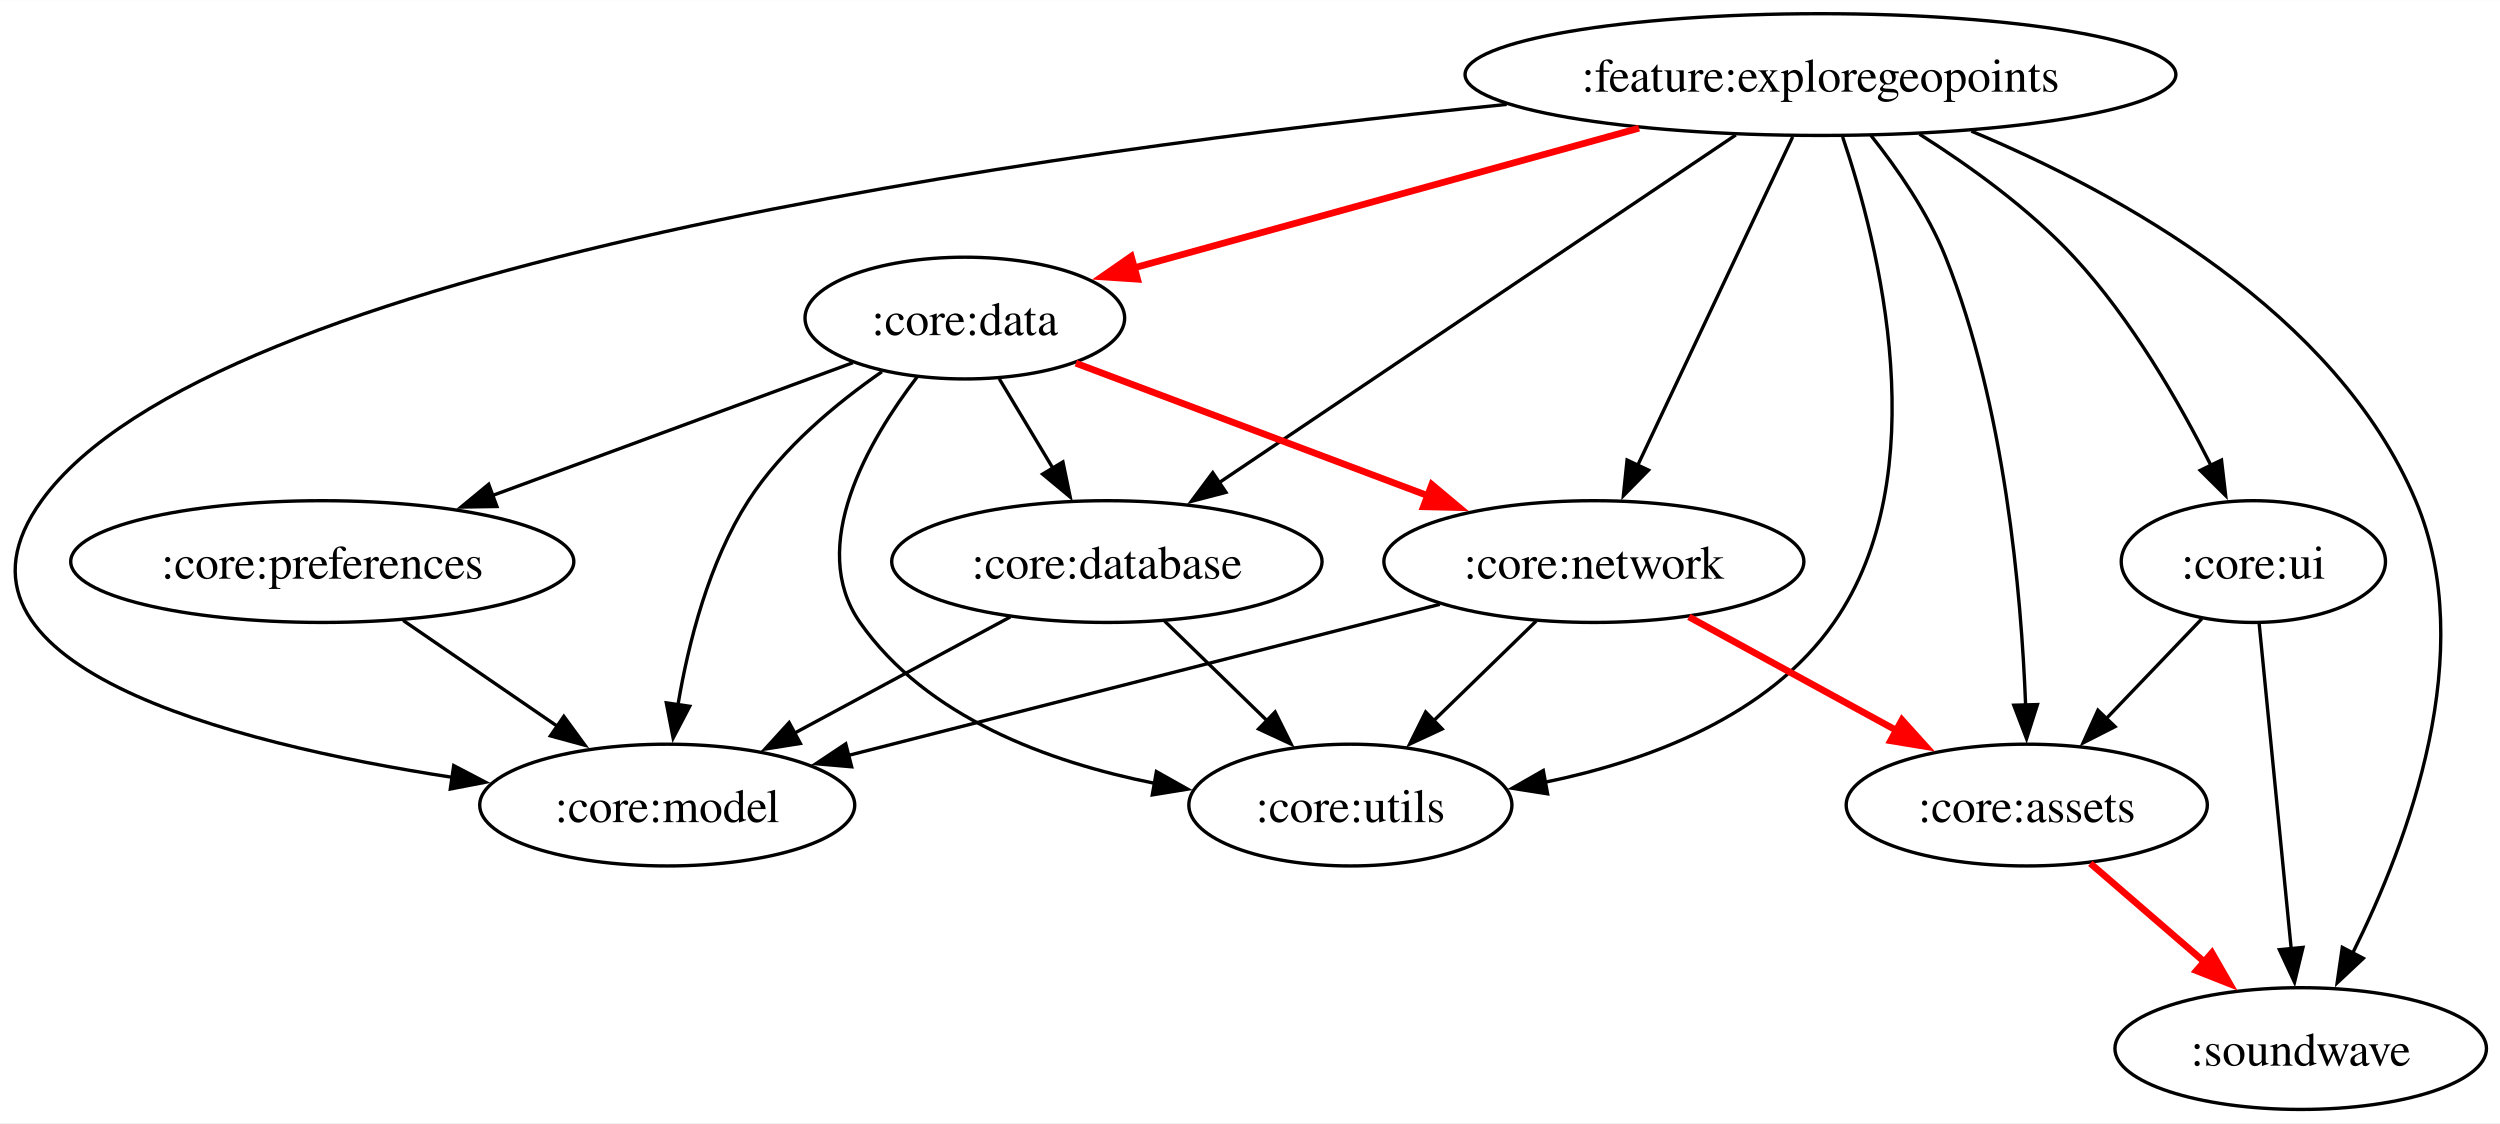
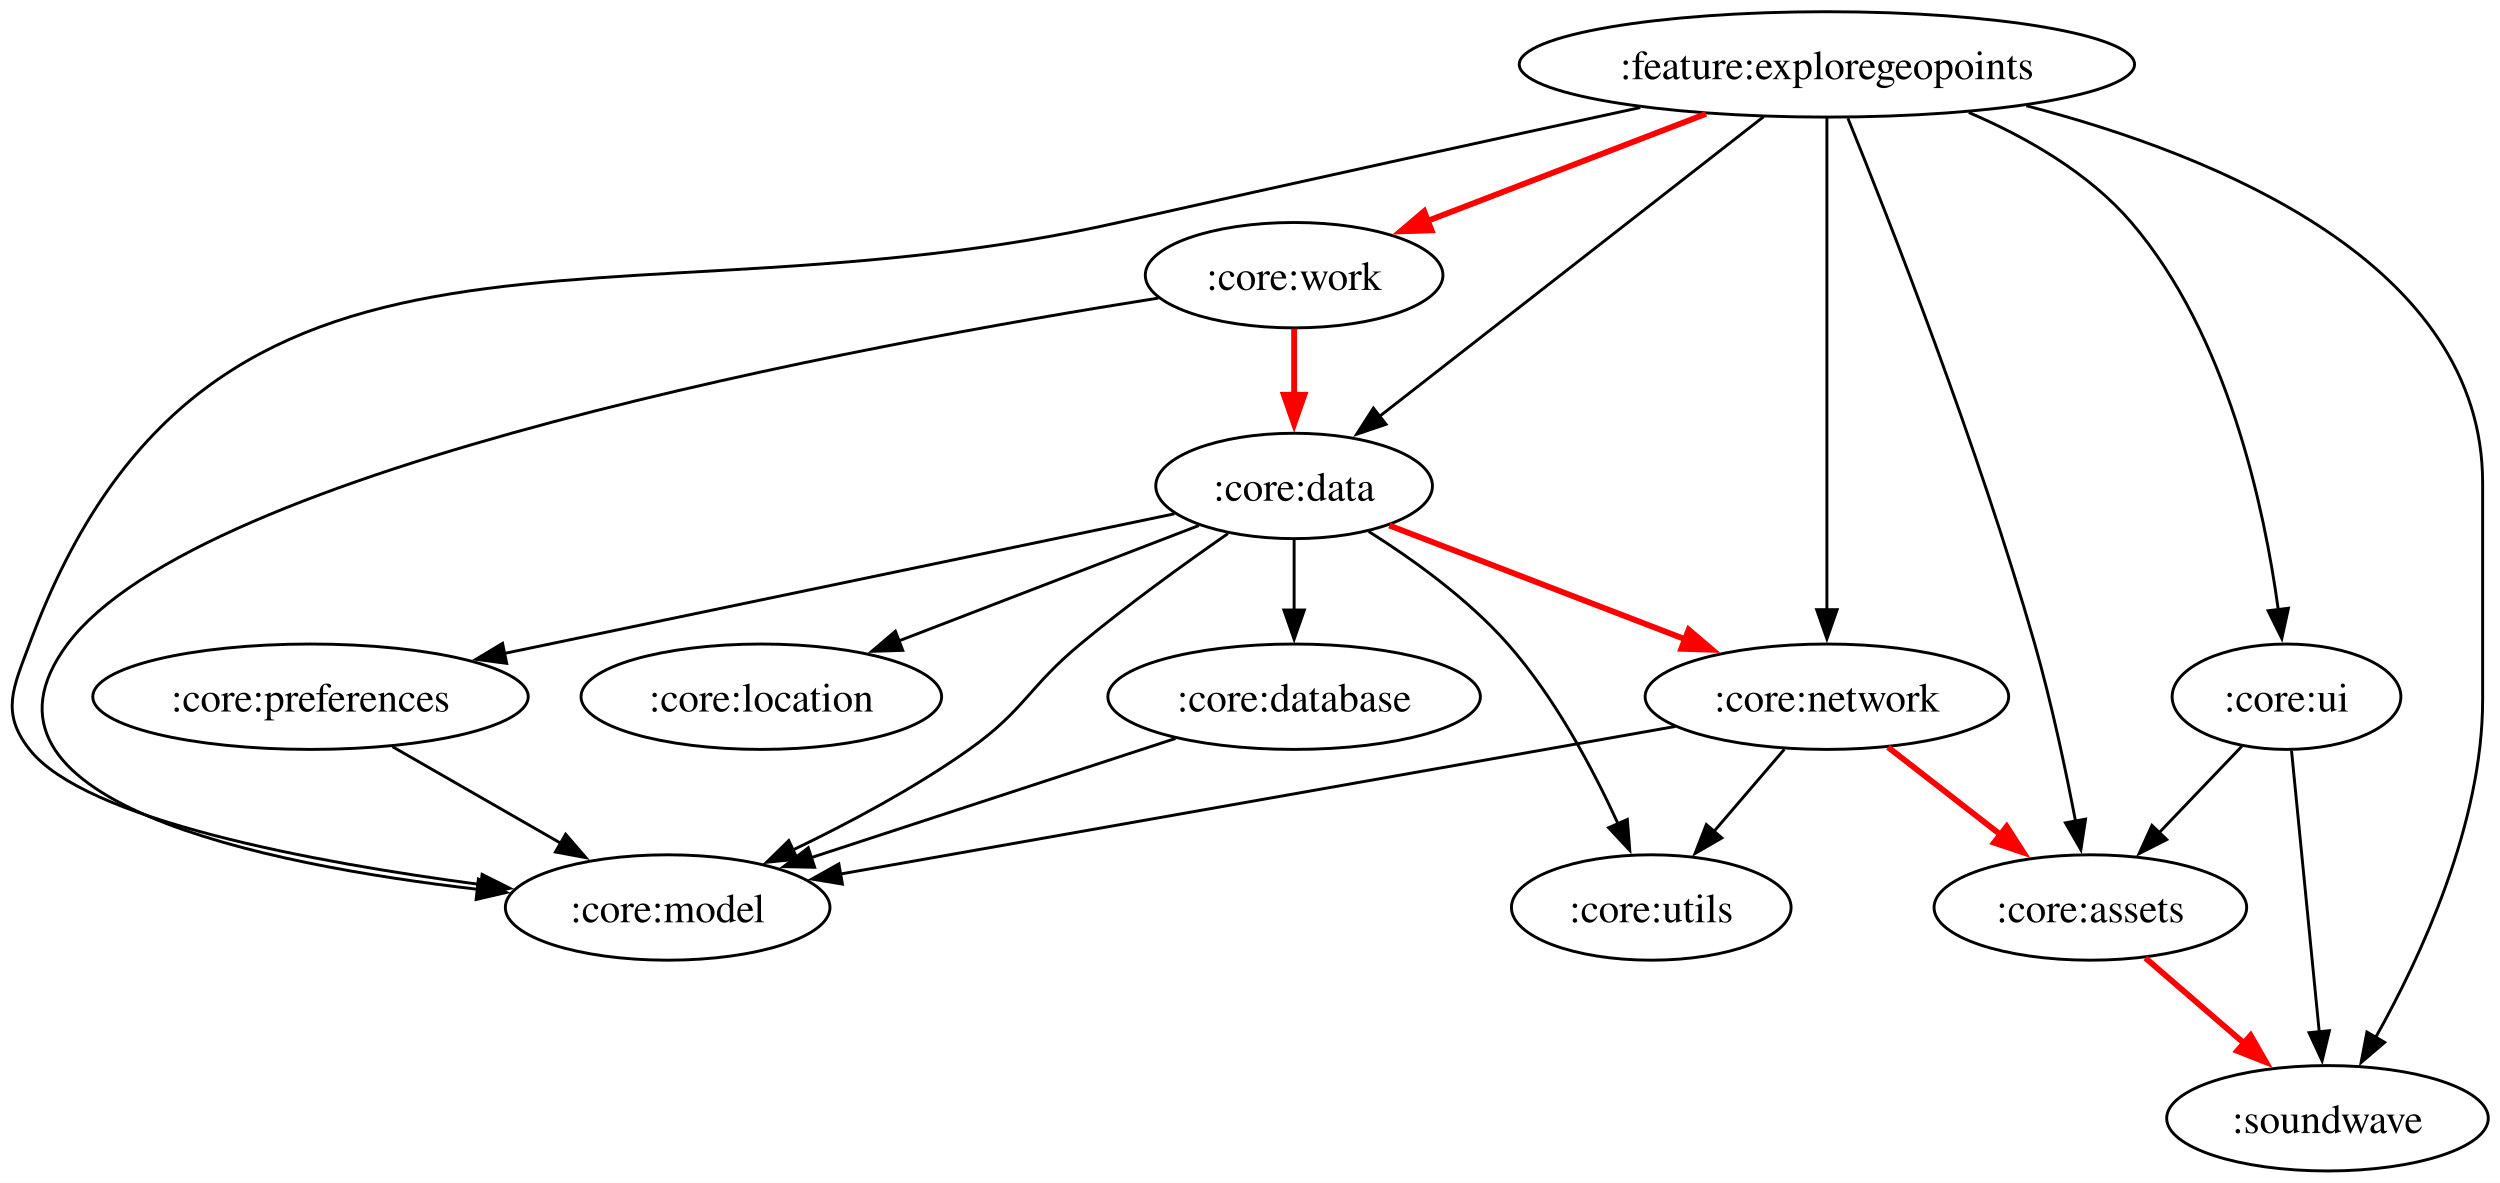
- <svg xmlns="http://www.w3.org/2000/svg" width="739pt" height="332pt" viewBox="0.00 0.00 739.22 332.00">
-   <g id="graph0" class="graph" transform="scale(1 1) rotate(0) translate(4 328)">
-     <polygon fill="white" stroke="none" points="-4,4 -4,-328 735.22,-328 735.22,4 -4,4" />
+ <svg xmlns="http://www.w3.org/2000/svg" width="854pt" height="404pt" viewBox="0.00 0.00 854.00 404.00">
+   <g id="graph0" class="graph" transform="scale(1 1) rotate(0) translate(4 400)">
+     <polygon fill="white" stroke="none" points="-4,4 -4,-400 850,-400 850,4 -4,4" />
    <g id="node1" class="node">
-       <ellipse fill="none" stroke="black" cx="534.29" cy="-306" rx="105.09" ry="18" />
-       <text text-anchor="middle" x="534.29" y="-300.95" font-family="Times,serif" font-size="14.00">:feature:exploregeopoints</text>
+       <ellipse fill="none" stroke="black" cx="620.07" cy="-378" rx="105.09" ry="18" />
+       <text text-anchor="middle" x="620.07" y="-372.95" font-family="Times,serif" font-size="14.00">:feature:exploregeopoints</text>
    </g>
    <g id="node2" class="node">
-       <ellipse fill="none" stroke="black" cx="281.29" cy="-234" rx="47.26" ry="18" />
-       <text text-anchor="middle" x="281.29" y="-228.95" font-family="Times,serif" font-size="14.00">:core:data</text>
+       <ellipse fill="none" stroke="black" cx="438.07" cy="-234" rx="47.26" ry="18" />
+       <text text-anchor="middle" x="438.07" y="-228.95" font-family="Times,serif" font-size="14.00">:core:data</text>
    </g>
    <g id="edge1" class="edge">
-       <path fill="none" stroke="red" stroke-width="2" d="M480.64,-290.15C436.03,-277.81 373.09,-260.4 329.94,-248.46" />
-       <polygon fill="red" stroke="red" stroke-width="2" points="332.36,-245.5 321.79,-246.2 330.49,-252.24 332.36,-245.5" />
+       <path fill="none" stroke="black" d="M598.47,-360.15C565.75,-334.62 503.54,-286.08 466.95,-257.54" />
+       <polygon fill="black" stroke="black" points="469.47,-255.06 459.43,-251.67 465.16,-260.58 469.47,-255.06" />
    </g>
    <g id="node3" class="node">
-       <ellipse fill="none" stroke="black" cx="193.29" cy="-90" rx="55.45" ry="18" />
-       <text text-anchor="middle" x="193.29" y="-84.95" font-family="Times,serif" font-size="14.00">:core:model</text>
+       <ellipse fill="none" stroke="black" cx="224.07" cy="-90" rx="55.45" ry="18" />
+       <text text-anchor="middle" x="224.07" y="-84.95" font-family="Times,serif" font-size="14.00">:core:model</text>
    </g>
    <g id="edge2" class="edge">
-       <path fill="none" stroke="black" d="M441.51,-297.18C304.4,-283.4 58.42,-249.45 8.29,-180 -26.66,-131.58 63.39,-108.41 129.79,-98.19" />
-       <polygon fill="black" stroke="black" points="130.16,-101.67 139.55,-96.76 129.15,-94.75 130.16,-101.67" />
+       <path fill="none" stroke="black" d="M556.33,-363.27C507.5,-352.7 438.48,-337.63 378.07,-324 205.12,-284.98 67.77,-346.21 6.07,-180 0.5,-165 -3.82,-156.58 6.07,-144 25.02,-119.88 103.17,-105.38 160.5,-97.79" />
+       <polygon fill="black" stroke="black" points="160.69,-101.3 170.16,-96.56 159.8,-94.35 160.69,-101.3" />
    </g>
    <g id="node4" class="node">
-       <ellipse fill="none" stroke="black" cx="676.29" cy="-18" rx="54.93" ry="18" />
-       <text text-anchor="middle" x="676.29" y="-12.95" font-family="Times,serif" font-size="14.00">:soundwave</text>
+       <ellipse fill="none" stroke="black" cx="791.07" cy="-18" rx="54.93" ry="18" />
+       <text text-anchor="middle" x="791.07" y="-12.95" font-family="Times,serif" font-size="14.00">:soundwave</text>
    </g>
    <g id="edge3" class="edge">
-       <path fill="none" stroke="black" d="M578.91,-289.27C622.86,-270.91 686.75,-235.76 710.29,-180 729.16,-135.31 708.04,-79.07 691.68,-46.27" />
-       <polygon fill="black" stroke="black" points="694.8,-44.68 687.07,-37.43 688.59,-47.92 694.8,-44.68" />
+       <path fill="none" stroke="black" d="M688.19,-363.87C754.09,-346.76 844.07,-309.71 844.07,-235 844.07,-235 844.07,-235 844.07,-161 844.07,-118.53 823,-73.18 807.43,-45.45" />
+       <polygon fill="black" stroke="black" points="810.6,-43.93 802.55,-37.04 804.54,-47.45 810.6,-43.93" />
    </g>
    <g id="node5" class="node">
-       <ellipse fill="none" stroke="black" cx="595.29" cy="-90" rx="53.4" ry="18" />
-       <text text-anchor="middle" x="595.29" y="-84.95" font-family="Times,serif" font-size="14.00">:core:assets</text>
+       <ellipse fill="none" stroke="black" cx="710.07" cy="-90" rx="53.4" ry="18" />
+       <text text-anchor="middle" x="710.07" y="-84.95" font-family="Times,serif" font-size="14.00">:core:assets</text>
    </g>
    <g id="edge4" class="edge">
-       <path fill="none" stroke="black" d="M549.18,-288.04C557.02,-278.18 566.06,-265.14 571.29,-252 588.8,-207.99 593.67,-152.61 594.95,-119.6" />
-       <polygon fill="black" stroke="black" points="598.44,-119.72 595.23,-109.63 591.45,-119.52 598.44,-119.72" />
+       <path fill="none" stroke="black" d="M627.24,-359.6C641.07,-325.58 671.75,-247.64 691.07,-180 696.78,-160 701.64,-137.04 705.01,-119.45" />
+       <polygon fill="black" stroke="black" points="708.43,-120.19 706.83,-109.72 701.55,-118.91 708.43,-120.19" />
    </g>
    <g id="node6" class="node">
-       <ellipse fill="none" stroke="black" cx="323.29" cy="-162" rx="63.63" ry="18" />
-       <text text-anchor="middle" x="323.29" y="-156.95" font-family="Times,serif" font-size="14.00">:core:database</text>
+       <ellipse fill="none" stroke="black" cx="620.07" cy="-162" rx="62.1" ry="18" />
+       <text text-anchor="middle" x="620.07" y="-156.95" font-family="Times,serif" font-size="14.00">:core:network</text>
    </g>
    <g id="edge5" class="edge">
-       <path fill="none" stroke="black" d="M509.26,-288.15C471.18,-262.53 398.66,-213.73 356.31,-185.22" />
-       <polygon fill="black" stroke="black" points="358.5,-182.48 348.25,-179.8 354.59,-188.29 358.5,-182.48" />
+       <path fill="none" stroke="black" d="M620.07,-359.85C620.07,-323.14 620.07,-236.66 620.07,-191.53" />
+       <polygon fill="black" stroke="black" points="623.57,-191.75 620.07,-181.75 616.57,-191.75 623.57,-191.75" />
    </g>
    <g id="node7" class="node">
-       <ellipse fill="none" stroke="black" cx="467.29" cy="-162" rx="62.1" ry="18" />
-       <text text-anchor="middle" x="467.29" y="-156.95" font-family="Times,serif" font-size="14.00">:core:network</text>
+       <ellipse fill="none" stroke="black" cx="777.07" cy="-162" rx="39.07" ry="18" />
+       <text text-anchor="middle" x="777.07" y="-156.95" font-family="Times,serif" font-size="14.00">:core:ui</text>
    </g>
    <g id="edge6" class="edge">
-       <path fill="none" stroke="black" d="M526.08,-287.59C514.61,-263.29 493.7,-218.97 480.16,-190.27" />
-       <polygon fill="black" stroke="black" points="483.44,-189.03 476.01,-181.48 477.11,-192.02 483.44,-189.03" />
+       <path fill="none" stroke="black" d="M668.54,-361.57C688.12,-353.2 709.49,-341 724.07,-324 756.88,-285.73 769.51,-226.59 774.27,-191.64" />
+       <polygon fill="black" stroke="black" points="777.73,-192.22 775.47,-181.87 770.78,-191.37 777.73,-192.22" />
    </g>
    <g id="node8" class="node">
-       <ellipse fill="none" stroke="black" cx="662.29" cy="-162" rx="39.07" ry="18" />
-       <text text-anchor="middle" x="662.29" y="-156.95" font-family="Times,serif" font-size="14.00">:core:ui</text>
+       <ellipse fill="none" stroke="black" cx="438.07" cy="-306" rx="50.84" ry="18" />
+       <text text-anchor="middle" x="438.07" y="-300.95" font-family="Times,serif" font-size="14.00">:core:work</text>
    </g>
    <g id="edge7" class="edge">
-       <path fill="none" stroke="black" d="M563.57,-288.38C578.43,-278.99 596.08,-266.28 609.29,-252 626.23,-233.68 640.38,-209.07 649.79,-190.37" />
-       <polygon fill="black" stroke="black" points="652.87,-192.02 654.1,-181.5 646.58,-188.96 652.87,-192.02" />
+       <path fill="none" stroke="red" stroke-width="2" d="M578.77,-361.12C549.9,-350.01 511.42,-335.21 481.99,-323.9" />
+       <polygon fill="red" stroke="red" stroke-width="2" points="485.01,-321.31 474.42,-320.98 482.5,-327.84 485.01,-321.31" />
+     </g>
+     <g id="edge10" class="edge">
+       <path fill="none" stroke="black" d="M415.46,-217.73C400.74,-207.51 381.33,-193.51 365.07,-180 347.17,-165.13 346.04,-157.46 327.07,-144 308.38,-130.75 285.93,-118.8 266.77,-109.61" />
+       <polygon fill="black" stroke="black" points="268.41,-106.52 257.87,-105.45 265.44,-112.86 268.41,-106.52" />
+     </g>
+     <g id="edge11" class="edge">
+       <path fill="none" stroke="red" stroke-width="2" d="M470.6,-220.49C499.17,-209.5 541.07,-193.38 573.25,-181.01" />
+       <polygon fill="red" stroke="red" stroke-width="2" points="572.85,-184.91 580.92,-178.05 570.33,-178.38 572.85,-184.91" />
    </g>
    <g id="node9" class="node">
-       <ellipse fill="none" stroke="black" cx="395.29" cy="-90" rx="47.77" ry="18" />
-       <text text-anchor="middle" x="395.29" y="-84.95" font-family="Times,serif" font-size="14.00">:core:utils</text>
+       <ellipse fill="none" stroke="black" cx="438.07" cy="-162" rx="63.63" ry="18" />
+       <text text-anchor="middle" x="438.07" y="-156.95" font-family="Times,serif" font-size="14.00">:core:database</text>
    </g>
    <g id="edge8" class="edge">
-       <path fill="none" stroke="black" d="M540.83,-287.61C551.55,-255.88 568.79,-187.84 538.29,-144 519.03,-116.32 483.54,-103.06 452.74,-96.73" />
-       <polygon fill="black" stroke="black" points="453.6,-93.33 443.13,-94.97 452.33,-100.22 453.6,-93.33" />
+       <path fill="none" stroke="black" d="M438.07,-215.7C438.07,-208.41 438.07,-199.73 438.07,-191.54" />
+       <polygon fill="black" stroke="black" points="441.57,-191.62 438.07,-181.62 434.57,-191.62 441.57,-191.62" />
    </g>
-     <g id="edge10" class="edge">
-       <path fill="none" stroke="black" d="M256.78,-218.15C243.28,-208.78 227.28,-195.53 217.29,-180 205.58,-161.78 199.54,-137.95 196.45,-119.53" />
-       <polygon fill="black" stroke="black" points="199.94,-119.21 195.04,-109.82 193.02,-120.22 199.94,-119.21" />
+     <g id="node10" class="node">
+       <ellipse fill="none" stroke="black" cx="256.07" cy="-162" rx="61.59" ry="18" />
+       <text text-anchor="middle" x="256.07" y="-156.95" font-family="Times,serif" font-size="14.00">:core:location</text>
    </g>
    <g id="edge9" class="edge">
-       <path fill="none" stroke="black" d="M291.46,-216.05C296.26,-208.06 302.09,-198.33 307.45,-189.4" />
-       <polygon fill="black" stroke="black" points="310.29,-191.46 312.44,-181.09 304.29,-187.86 310.29,-191.46" />
+       <path fill="none" stroke="black" d="M405.53,-220.49C376.96,-209.5 335.06,-193.38 302.89,-181.01" />
+       <polygon fill="black" stroke="black" points="304.38,-177.83 293.79,-177.51 301.87,-184.37 304.38,-177.83" />
    </g>
-     <g id="edge11" class="edge">
-       <path fill="none" stroke="red" stroke-width="2" d="M314.12,-220.65C343.48,-209.6 386.86,-193.27 419.97,-180.81" />
-       <polygon fill="red" stroke="red" stroke-width="2" points="419.37,-184.78 427.49,-177.98 416.9,-178.22 419.37,-184.78" />
+     <g id="node11" class="node">
+       <ellipse fill="none" stroke="black" cx="102.07" cy="-162" rx="74.38" ry="18" />
+       <text text-anchor="middle" x="102.07" y="-156.95" font-family="Times,serif" font-size="14.00">:core:preferences</text>
+     </g>
+     <g id="edge12" class="edge">
+       <path fill="none" stroke="black" d="M397.2,-224.49C340.21,-212.61 236.22,-190.95 168.13,-176.76" />
+       <polygon fill="black" stroke="black" points="169.09,-173.39 158.59,-174.78 167.67,-180.24 169.09,-173.39" />
+     </g>
+     <g id="node12" class="node">
+       <ellipse fill="none" stroke="black" cx="560.07" cy="-90" rx="47.77" ry="18" />
+       <text text-anchor="middle" x="560.07" y="-84.95" font-family="Times,serif" font-size="14.00">:core:utils</text>
    </g>
    <g id="edge13" class="edge">
-       <path fill="none" stroke="black" d="M267.24,-216.67C252.81,-197.82 234.54,-166.53 250.29,-144 269.92,-115.93 306.09,-102.67 337.39,-96.44" />
-       <polygon fill="black" stroke="black" points="337.94,-99.9 347.17,-94.71 336.72,-93.01 337.94,-99.9" />
+       <path fill="none" stroke="black" d="M463.57,-218.43C478.69,-208.9 497.49,-195.38 511.07,-180 527.19,-161.73 540.17,-137.27 548.72,-118.62" />
+       <polygon fill="black" stroke="black" points="551.9,-120.07 552.73,-109.51 545.49,-117.25 551.9,-120.07" />
    </g>
-     <g id="node10" class="node">
-       <ellipse fill="none" stroke="black" cx="91.29" cy="-162" rx="74.38" ry="18" />
-       <text text-anchor="middle" x="91.29" y="-156.95" font-family="Times,serif" font-size="14.00">:core:preferences</text>
+     <g id="edge18" class="edge">
+       <path fill="none" stroke="red" stroke-width="2" d="M728.85,-72.76C739.28,-63.75 752.43,-52.39 763.96,-42.43" />
+       <polygon fill="red" stroke="red" stroke-width="2" points="764.81,-46.31 770.09,-37.13 760.24,-41.02 764.81,-46.31" />
    </g>
-     <g id="edge12" class="edge">
-       <path fill="none" stroke="black" d="M248.2,-220.81C218.74,-209.96 175.23,-193.92 141.49,-181.49" />
-       <polygon fill="black" stroke="black" points="142.92,-178.29 132.33,-178.12 140.5,-184.86 142.92,-178.29" />
+     <g id="edge15" class="edge">
+       <path fill="none" stroke="black" d="M568.3,-151.85C494.66,-138.83 360.06,-115.04 282.79,-101.38" />
+       <polygon fill="black" stroke="black" points="283.77,-98 273.31,-99.71 282.55,-104.89 283.77,-98" />
+     </g>
+     <g id="edge17" class="edge">
+       <path fill="none" stroke="red" stroke-width="2" d="M640.94,-144.76C652.72,-135.6 667.64,-124 680.6,-113.92" />
+       <polygon fill="red" stroke="red" stroke-width="2" points="681.48,-117.67 687.23,-108.76 677.18,-112.14 681.48,-117.67" />
+     </g>
+     <g id="edge16" class="edge">
+       <path fill="none" stroke="black" d="M605.54,-144.05C598.29,-135.59 589.37,-125.19 581.36,-115.84" />
+       <polygon fill="black" stroke="black" points="584.19,-113.77 575.03,-108.46 578.88,-118.33 584.19,-113.77" />
+     </g>
+     <g id="edge20" class="edge">
+       <path fill="none" stroke="black" d="M778.78,-143.59C781.15,-119.61 785.43,-76.14 788.26,-47.42" />
+       <polygon fill="black" stroke="black" points="791.73,-47.91 789.23,-37.62 784.77,-47.23 791.73,-47.91" />
+     </g>
+     <g id="edge21" class="edge">
+       <path fill="none" stroke="black" d="M761.86,-145.12C753.5,-136.38 742.95,-125.35 733.55,-115.54" />
+       <polygon fill="black" stroke="black" points="736.16,-113.2 726.72,-108.4 731.11,-118.04 736.16,-113.2" />
+     </g>
+     <g id="edge22" class="edge">
+       <path fill="none" stroke="red" stroke-width="2" d="M438.07,-287.7C438.07,-280.41 438.07,-271.73 438.07,-263.54" />
+       <polygon fill="red" stroke="red" stroke-width="2" points="441.57,-265.13 438.07,-255.13 434.57,-265.13 441.57,-265.13" />
+     </g>
+     <g id="edge23" class="edge">
+       <path fill="none" stroke="black" d="M391.71,-298.18C292.35,-282.5 64.2,-240.56 19.07,-180 -20.79,-126.51 85.34,-104.73 159.36,-96.19" />
+       <polygon fill="black" stroke="black" points="159.41,-99.7 168.97,-95.14 158.65,-92.74 159.41,-99.7" />
+     </g>
+     <g id="edge14" class="edge">
+       <path fill="none" stroke="black" d="M397.56,-147.75C362.16,-136.17 310.67,-119.33 272.98,-107" />
+       <polygon fill="black" stroke="black" points="274.28,-103.74 263.68,-103.96 272.1,-110.4 274.28,-103.74" />
    </g>
    <g id="edge19" class="edge">
-       <path fill="none" stroke="red" stroke-width="2" d="M614.08,-72.76C624.51,-63.75 637.66,-52.39 649.18,-42.43" />
-       <polygon fill="red" stroke="red" stroke-width="2" points="650.04,-46.31 655.32,-37.13 645.46,-41.02 650.04,-46.31" />
-     </g>
-     <g id="edge14" class="edge">
-       <path fill="none" stroke="black" d="M294.76,-145.64C275.96,-135.52 251.15,-122.15 230.76,-111.18" />
-       <polygon fill="black" stroke="black" points="232.66,-108.22 222.19,-106.56 229.34,-114.39 232.66,-108.22" />
-     </g>
-     <g id="edge15" class="edge">
-       <path fill="none" stroke="black" d="M340.35,-144.41C349.45,-135.57 360.8,-124.53 370.82,-114.79" />
-       <polygon fill="black" stroke="black" points="373.03,-117.52 377.76,-108.04 368.15,-112.5 373.03,-117.52" />
-     </g>
-     <g id="edge16" class="edge">
-       <path fill="none" stroke="black" d="M421.74,-149.36C373.64,-137.07 297.86,-117.71 246.91,-104.7" />
-       <polygon fill="black" stroke="black" points="247.82,-101.32 237.26,-102.23 246.08,-108.1 247.82,-101.32" />
-     </g>
-     <g id="edge18" class="edge">
-       <path fill="none" stroke="red" stroke-width="2" d="M495.38,-145.64C513.81,-135.56 538.1,-122.28 558.12,-111.33" />
-       <polygon fill="red" stroke="red" stroke-width="2" points="558.39,-115.17 565.49,-107.3 555.03,-109.03 558.39,-115.17" />
-     </g>
-     <g id="edge17" class="edge">
-       <path fill="none" stroke="black" d="M450.23,-144.41C441.13,-135.57 429.78,-124.53 419.76,-114.79" />
-       <polygon fill="black" stroke="black" points="422.43,-112.5 412.82,-108.04 417.55,-117.52 422.43,-112.5" />
-     </g>
-     <g id="edge21" class="edge">
-       <path fill="none" stroke="black" d="M664.01,-143.59C666.37,-119.61 670.66,-76.14 673.49,-47.42" />
-       <polygon fill="black" stroke="black" points="676.96,-47.91 674.46,-37.62 669.99,-47.23 676.96,-47.91" />
-     </g>
-     <g id="edge22" class="edge">
-       <path fill="none" stroke="black" d="M647.09,-145.12C638.73,-136.38 628.17,-125.35 618.77,-115.54" />
-       <polygon fill="black" stroke="black" points="621.39,-113.2 611.95,-108.4 616.33,-118.04 621.39,-113.2" />
-     </g>
-     <g id="edge20" class="edge">
-       <path fill="none" stroke="black" d="M115.21,-144.59C128.83,-135.24 146.08,-123.4 160.9,-113.23" />
-       <polygon fill="black" stroke="black" points="162.72,-116.23 168.98,-107.68 158.75,-110.46 162.72,-116.23" />
+       <path fill="none" stroke="black" d="M130.06,-144.94C147.15,-135.13 169.19,-122.48 187.64,-111.9" />
+       <polygon fill="black" stroke="black" points="189.22,-115.03 196.15,-107.02 185.73,-108.96 189.22,-115.03" />
    </g>
  </g>
</svg>
